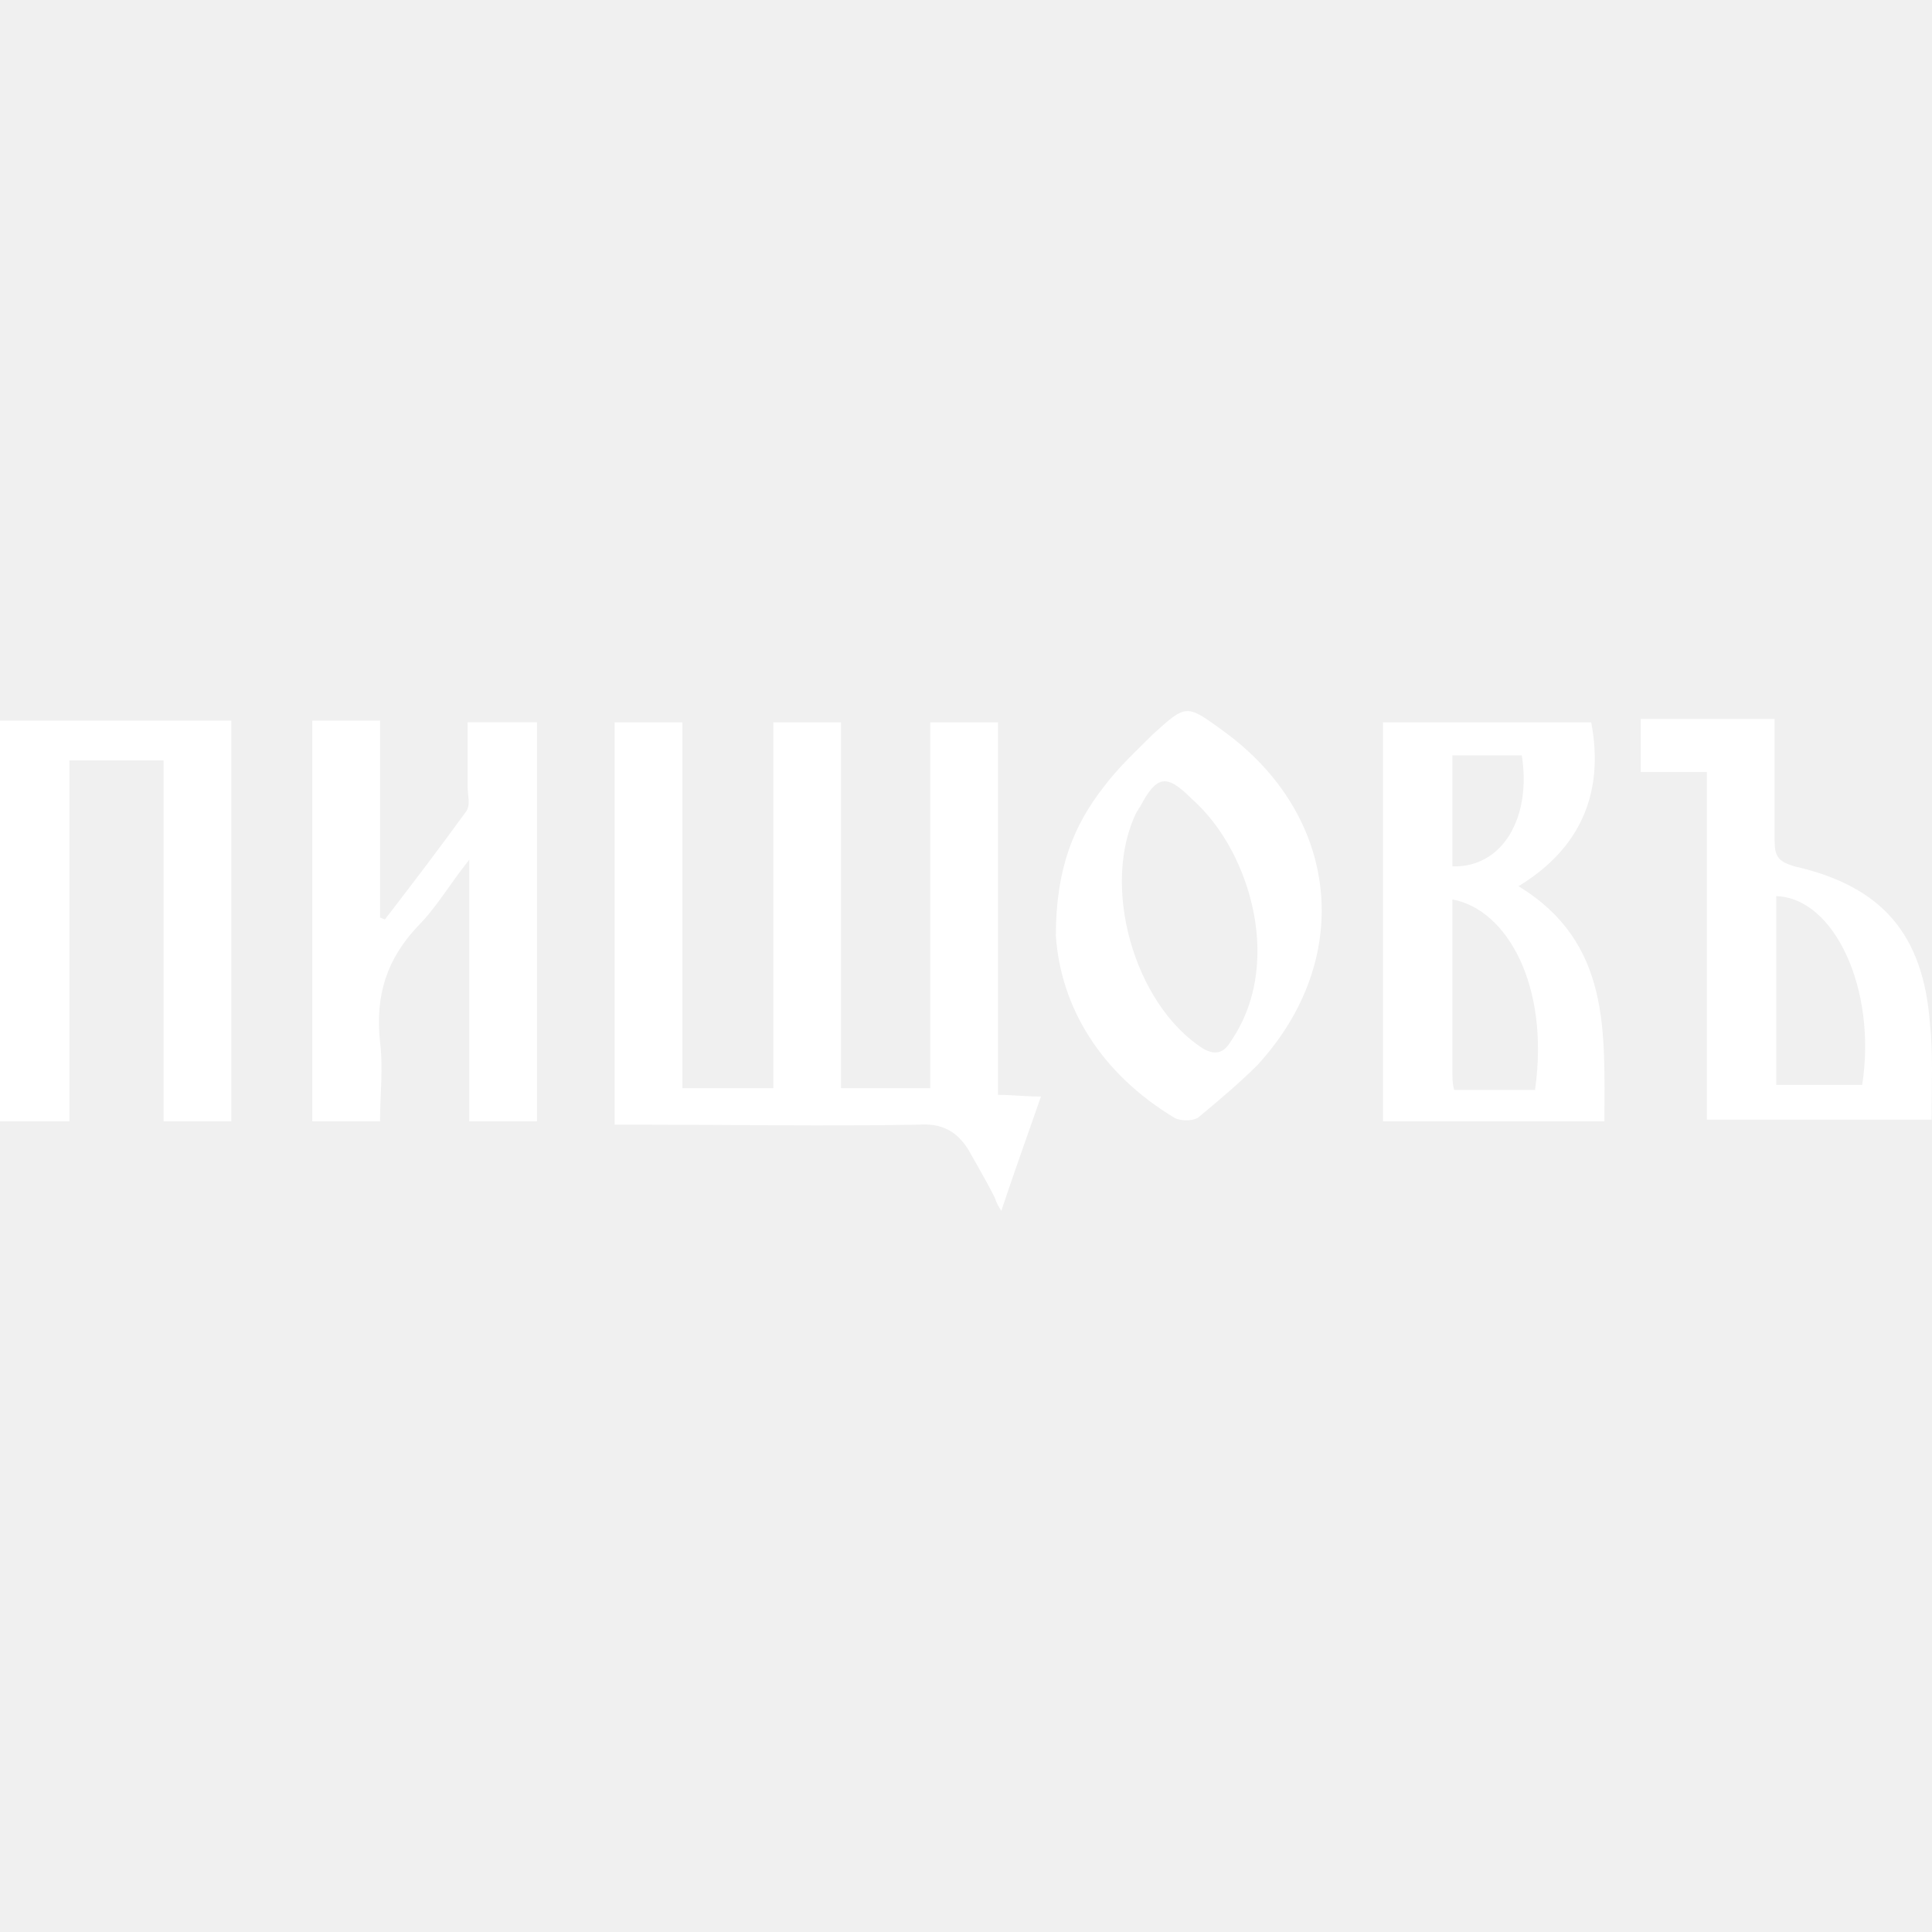
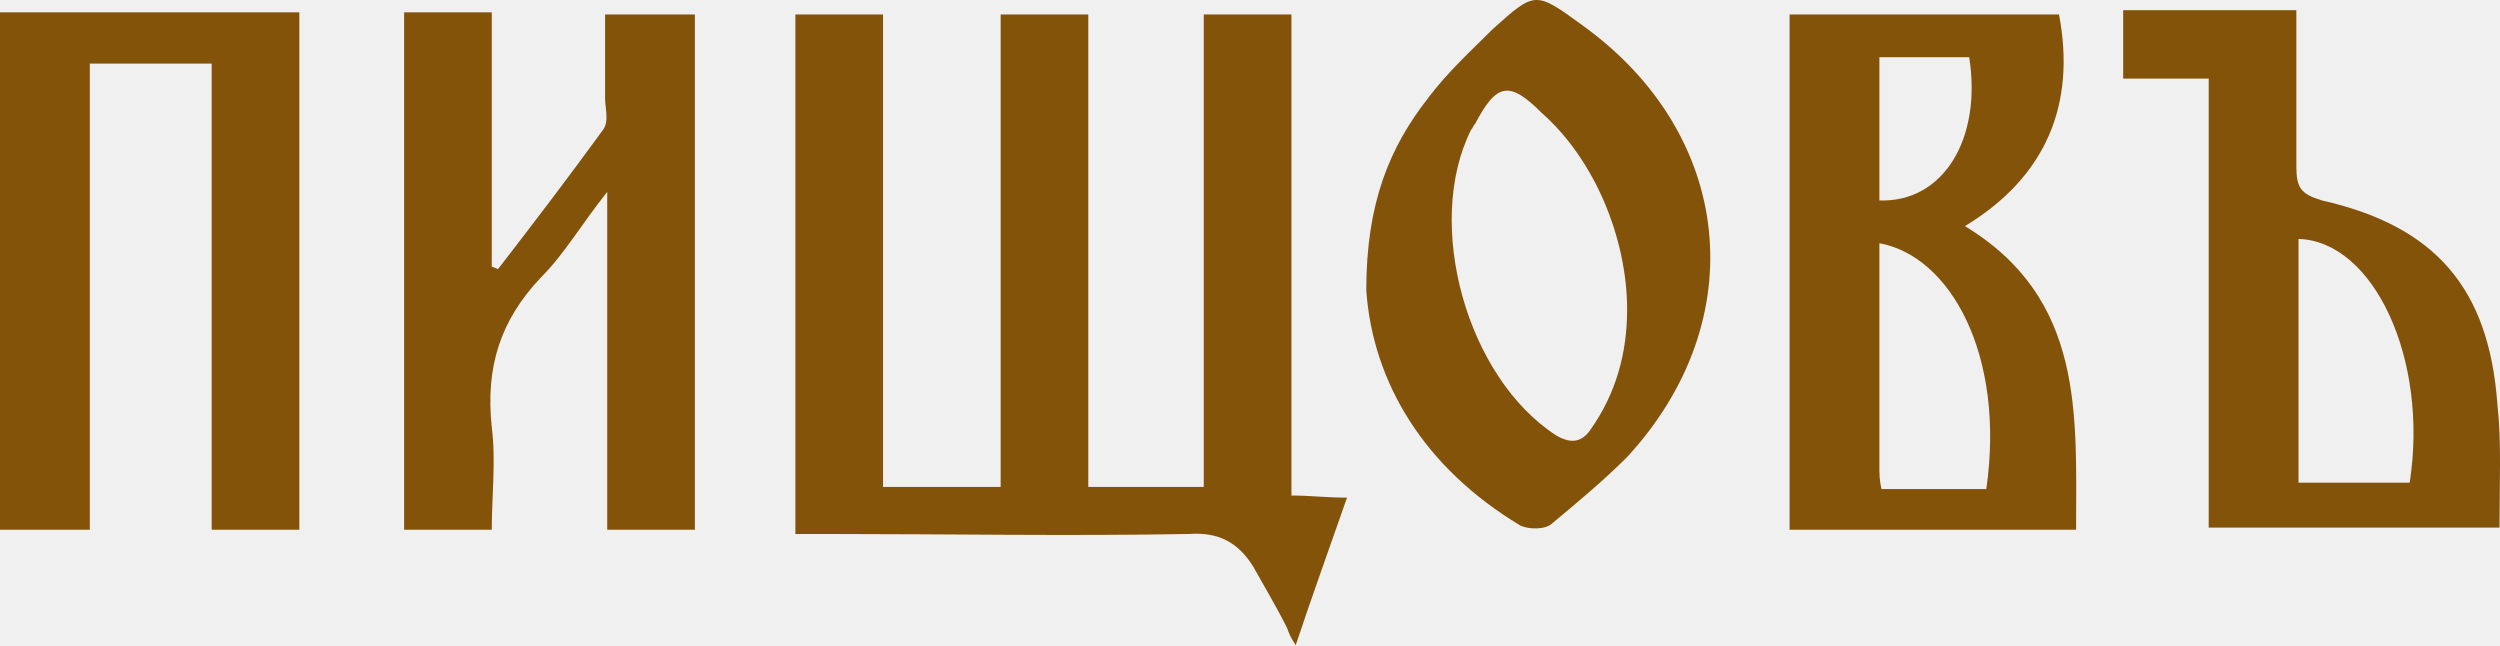
- <svg xmlns="http://www.w3.org/2000/svg" id="SvgjsSvg1001" width="288" height="288" version="1.1">
-   <defs id="SvgjsDefs1002" />
-   <g id="SvgjsG1008">
-     <svg width="288" height="288" fill="none" viewBox="0 0 144 38">
-       <path fill="#ffffff" d="M69.337 28.11C69.337 18.977 69.337 9.968 69.337.835 71.061.835 72.662.835 74.386.835 74.386 10.091 74.386 19.224 74.386 28.604 75.495 28.604 76.357 28.728 77.588 28.728 76.603 31.566 75.618 34.282 74.633 37.244 74.386 36.873 74.263 36.627 74.14 36.256 73.524 35.022 72.785 33.788 72.169 32.677 71.307 31.319 70.199 30.702 68.475 30.826 61.578 30.949 54.558 30.826 47.661 30.826 47.046 30.826 46.553 30.826 45.814 30.826 45.814 20.705 45.814 10.832 45.814.835 47.538.835 49.139.835 50.864.835 50.864 9.968 50.864 18.977 50.864 28.11 53.203 28.11 55.297 28.11 57.637 28.11 57.637 18.977 57.637 9.968 57.637.835 59.361.835 60.962.835 62.686.835 62.686 9.968 62.686 18.977 62.686 28.11 64.78 28.11 66.997 28.11 69.337 28.11zM0 .711C5.788.711 11.454.711 17.242.711 17.242 10.708 17.242 20.582 17.242 30.579 15.641 30.579 13.917 30.579 12.192 30.579 12.192 21.693 12.192 12.683 12.192 3.673 9.852 3.673 7.636 3.673 5.173 3.673 5.173 12.559 5.173 21.569 5.173 30.579 3.325 30.579 1.724 30.579 0 30.579 0 20.705 0 10.708 0 .711zM23.276.711C25.001.711 26.602.711 28.326.711 28.326 5.648 28.326 10.585 28.326 15.398 28.449 15.398 28.572 15.521 28.695 15.521 30.789 12.806 32.76 10.214 34.73 7.499 35.099 7.006 34.853 6.265 34.853 5.648 34.853 4.043 34.853 2.562 34.853.834 36.577.834 38.301.834 40.026.834 40.026 10.832 40.026 20.705 40.026 30.579 38.301 30.579 36.7 30.579 34.976 30.579 34.976 24.161 34.976 17.866 34.976 11.078 33.498 12.93 32.513 14.658 31.159 16.015 28.819 18.484 27.956 21.199 28.326 24.655 28.572 26.629 28.326 28.604 28.326 30.579 26.602 30.579 25.001 30.579 23.276 30.579 23.276 20.705 23.276 10.708 23.276.711zM103.081 30.579C103.081 20.582 103.081 10.708 103.081.835 108.254.835 113.427.835 118.599.835 119.584 6.018 117.86 10.214 113.18 13.053 120.077 17.25 119.584 23.914 119.584 30.579 114.165 30.579 108.623 30.579 103.081 30.579zM108.254 14.04C108.254 18.36 108.254 22.557 108.254 26.876 108.254 27.37 108.254 27.74 108.377 28.234 110.471 28.234 112.441 28.234 114.412 28.234 115.52 20.458 112.318 14.781 108.254 14.04zM108.254 11.572C111.949 11.695 114.165 7.993 113.427 3.303 111.702 3.303 109.978 3.303 108.254 3.303 108.254 6.018 108.254 8.733 108.254 11.572zM143.969 30.456C138.427 30.456 132.885 30.456 127.22 30.456 127.22 21.816 127.22 13.3 127.22 4.537 125.496 4.537 124.018 4.537 122.294 4.537 122.294 3.056 122.294 1.822 122.294.588 125.619.588 128.821.588 132.269.588 132.269 3.673 132.269 6.635 132.269 9.597 132.269 10.832 132.516 11.202 133.747 11.572 140.275 13.053 143.353 16.632 143.846 23.297 144.092 25.519 143.969 27.864 143.969 30.456zM132.393 27.864C134.609 27.864 136.703 27.864 138.797 27.864 139.905 20.705 136.703 13.917 132.393 13.794 132.393 18.36 132.393 23.05 132.393 27.864zM78.697 16.756C78.697 11.695 80.051 8.487 82.268 5.648 83.377 4.167 84.731 2.933 85.963 1.698 88.426-.523 88.426-.523 91.135 1.452 99.879 7.746 100.988 18.484 93.722 26.383 92.367 27.74 90.889 28.974 89.411 30.209 89.042 30.579 88.056 30.579 87.564 30.332 82.022 27 79.066 22.063 78.697 16.756zM93.722 17.866C93.722 13.794 91.874 9.227 88.795 6.512 86.948 4.66 86.209 4.784 84.978 7.129 84.854 7.252 84.854 7.376 84.731 7.499 82.022 12.93 84.485 21.816 89.657 25.148 90.52 25.642 91.135 25.519 91.628 24.778 93.106 22.68 93.722 20.335 93.722 17.866z" class="color84530A svgShape" />
-     </svg>
-   </g>
+ <svg xmlns="http://www.w3.org/2000/svg" width="124" height="32" viewBox="0 0 124 32" fill="none">
+   <path d="M59.706 24.153C59.706 16.306 59.706 8.564 59.706 0.717C61.191 0.717 62.57 0.717 64.055 0.717C64.055 8.67 64.055 16.518 64.055 24.577C65.009 24.577 65.751 24.683 66.812 24.683C65.963 27.122 65.115 29.455 64.267 32C64.055 31.682 63.948 31.47 63.842 31.152C63.312 30.092 62.676 29.031 62.145 28.077C61.403 26.91 60.449 26.38 58.964 26.486C53.025 26.592 46.98 26.486 41.041 26.486C40.511 26.486 40.087 26.486 39.451 26.486C39.451 17.79 39.451 9.307 39.451 0.717C40.935 0.717 42.314 0.717 43.799 0.717C43.799 8.564 43.799 16.306 43.799 24.153C45.814 24.153 47.617 24.153 49.632 24.153C49.632 16.306 49.632 8.564 49.632 0.717C51.116 0.717 52.495 0.717 53.98 0.717C53.98 8.564 53.98 16.306 53.98 24.153C55.782 24.153 57.691 24.153 59.706 24.153Z" fill="#84530A" />
+   <path d="M0 0.611C4.984 0.611 9.863 0.611 14.847 0.611C14.847 9.201 14.847 17.685 14.847 26.274C13.468 26.274 11.984 26.274 10.499 26.274C10.499 18.639 10.499 10.898 10.499 3.156C8.484 3.156 6.575 3.156 4.454 3.156C4.454 10.792 4.454 18.533 4.454 26.274C2.863 26.274 1.485 26.274 0 26.274C0 17.791 0 9.201 0 0.611Z" fill="#84530A" />
+   <path d="M20.044 0.611C21.528 0.611 22.907 0.611 24.392 0.611C24.392 4.853 24.392 9.095 24.392 13.231C24.498 13.231 24.604 13.337 24.71 13.337C26.513 11.004 28.209 8.777 29.906 6.444C30.224 6.02 30.012 5.383 30.012 4.853C30.012 3.475 30.012 2.202 30.012 0.717C31.497 0.717 32.982 0.717 34.466 0.717C34.466 9.307 34.466 17.791 34.466 26.274C32.982 26.274 31.603 26.274 30.118 26.274C30.118 20.76 30.118 15.352 30.118 9.519C28.846 11.11 27.997 12.595 26.831 13.761C24.816 15.882 24.073 18.215 24.392 21.184C24.604 22.881 24.392 24.578 24.392 26.274C22.907 26.274 21.528 26.274 20.044 26.274C20.044 17.791 20.044 9.201 20.044 0.611Z" fill="#84530A" />
+   <path d="M88.764 26.274C88.764 17.684 88.764 9.2 88.764 0.717C93.218 0.717 97.672 0.717 102.127 0.717C102.975 5.171 101.49 8.776 97.46 11.215C103.399 14.821 102.975 20.547 102.975 26.274C98.309 26.274 93.536 26.274 88.764 26.274ZM93.218 12.064C93.218 15.775 93.218 19.381 93.218 23.093C93.218 23.517 93.218 23.835 93.324 24.259C95.127 24.259 96.824 24.259 98.521 24.259C99.475 17.578 96.718 12.7 93.218 12.064ZM93.218 9.943C96.4 10.049 98.309 6.867 97.672 2.838C96.188 2.838 94.703 2.838 93.218 2.838C93.218 5.171 93.218 7.504 93.218 9.943Z" fill="#84530A" />
+   <path d="M123.975 26.168C119.202 26.168 114.43 26.168 109.552 26.168C109.552 18.745 109.552 11.428 109.552 3.898C108.067 3.898 106.794 3.898 105.31 3.898C105.31 2.626 105.31 1.565 105.31 0.505C108.173 0.505 110.93 0.505 113.9 0.505C113.9 3.156 113.9 5.701 113.9 8.246C113.9 9.307 114.112 9.625 115.172 9.943C120.793 11.216 123.444 14.291 123.868 20.017C124.081 21.926 123.975 23.941 123.975 26.168ZM114.006 23.941C115.915 23.941 117.718 23.941 119.52 23.941C120.475 17.79 117.718 11.958 114.006 11.852C114.006 15.775 114.006 19.805 114.006 23.941Z" fill="#84530A" />
+   <path d="M67.767 14.397C67.767 10.049 68.933 7.292 70.842 4.853C71.796 3.58 72.963 2.52 74.024 1.459C76.145 -0.45 76.145 -0.45 78.478 1.247C86.007 6.656 86.962 15.882 80.705 22.669C79.538 23.835 78.266 24.895 76.993 25.956C76.675 26.274 75.826 26.274 75.402 26.062C70.63 23.199 68.085 18.957 67.767 14.397ZM80.705 15.351C80.705 11.852 79.114 7.928 76.463 5.595C74.872 4.004 74.236 4.11 73.175 6.125C73.069 6.231 73.069 6.337 72.963 6.443C70.63 11.11 72.751 18.745 77.205 21.608C77.948 22.032 78.478 21.926 78.902 21.29C80.174 19.487 80.705 17.472 80.705 15.351Z" fill="#84530A" />
</svg>
